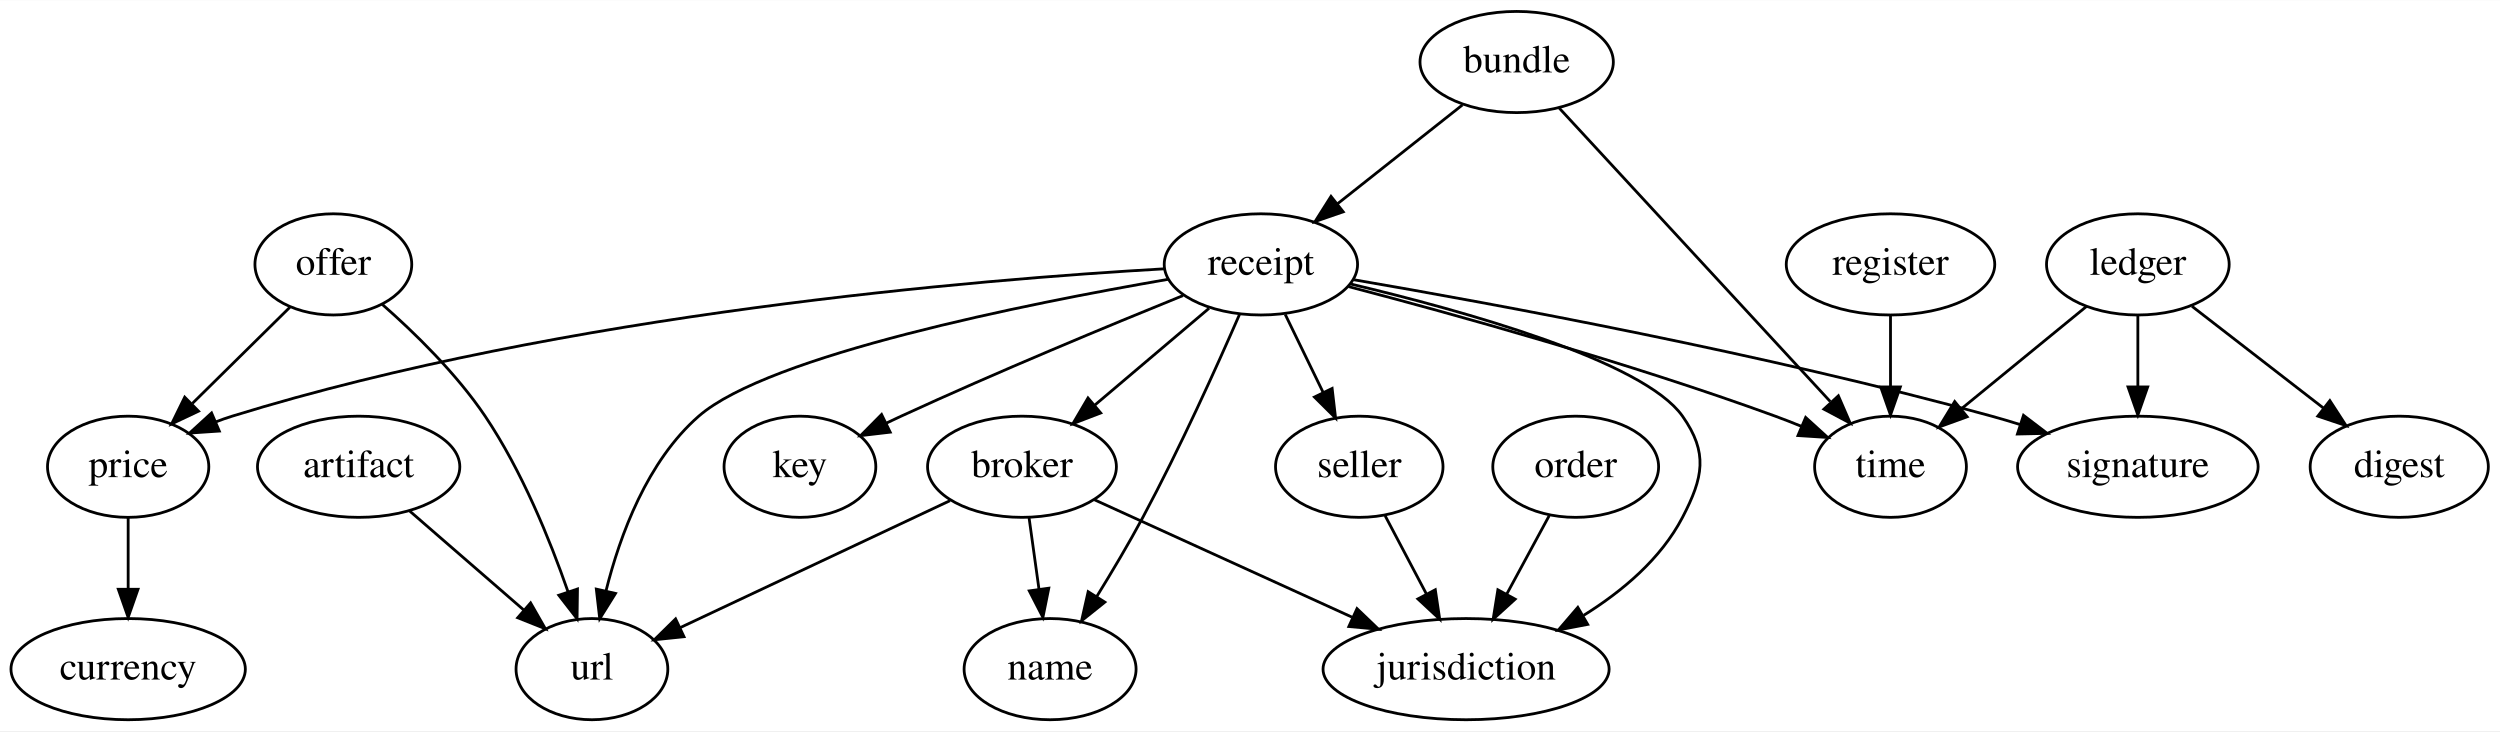
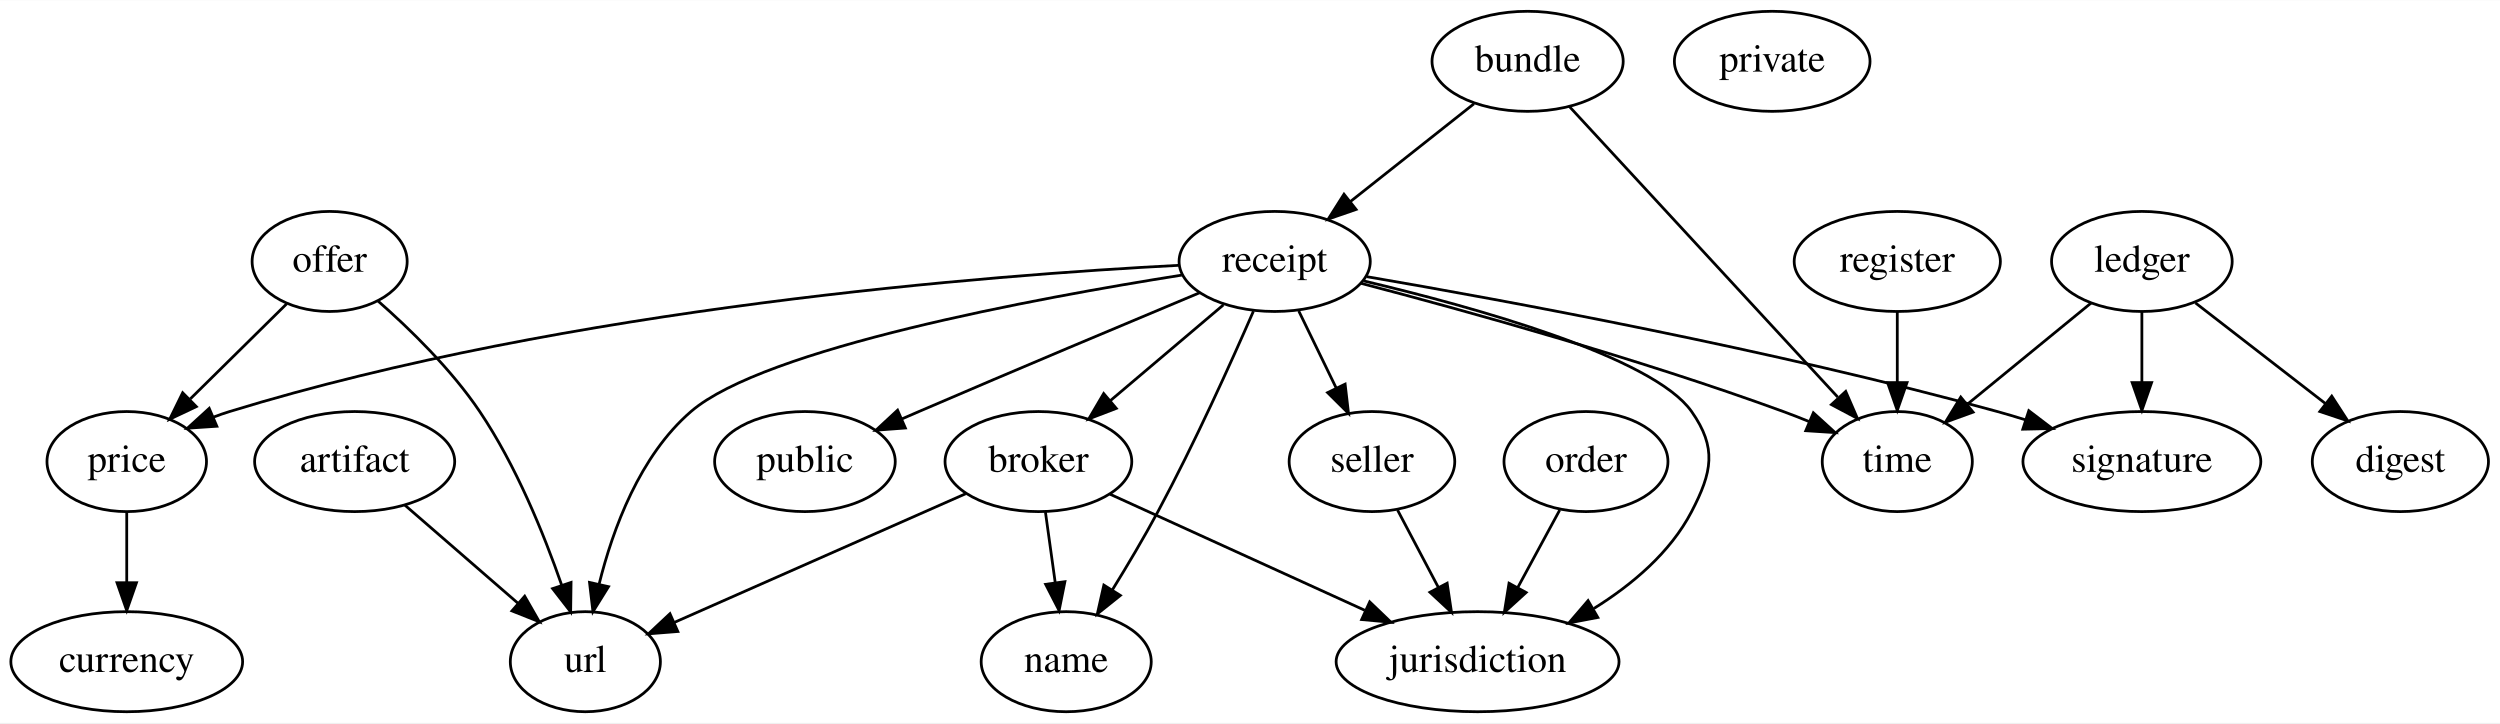
- <svg xmlns="http://www.w3.org/2000/svg" xmlns:xlink="http://www.w3.org/1999/xlink" width="889pt" height="260pt" viewBox="0.00 0.00 889.44 260.00">
+ <svg xmlns="http://www.w3.org/2000/svg" xmlns:xlink="http://www.w3.org/1999/xlink" width="899pt" height="260pt" viewBox="0.00 0.00 899.44 260.00">
  <g id="graph0" class="graph" transform="scale(1 1) rotate(0) translate(4 256)">
-     <polygon fill="#ffffff" stroke="transparent" points="-4,4 -4,-256 885.443,-256 885.443,4 -4,4" />
+     <polygon fill="#ffffff" stroke="transparent" points="-4,4 -4,-256 895.443,-256 895.443,4 -4,4" />
    <g id="node1" class="node">
      <g id="a_node1">
        <a xlink:href="https://protocol.licensezero.com/1.0.0-pre/artifact.json" xlink:title="artifact">
          <ellipse fill="none" stroke="#000000" cx="123.596" cy="-90" rx="35.995" ry="18" />
          <text text-anchor="middle" x="123.596" y="-86.3" font-family="Times,serif" font-size="14.00" fill="#000000">artifact</text>
        </a>
      </g>
    </g>
-     <g id="node18" class="node">
-       <g id="a_node18">
+     <g id="node19" class="node">
+       <g id="a_node19">
        <a xlink:href="https://protocol.licensezero.com/1.0.0-pre/url.json" xlink:title="url">
          <ellipse fill="none" stroke="#000000" cx="206.596" cy="-18" rx="27" ry="18" />
          <text text-anchor="middle" x="206.596" y="-14.3" font-family="Times,serif" font-size="14.00" fill="#000000">url</text>
        </a>
      </g>
    </g>
    <g id="edge1" class="edge">
      <path fill="none" stroke="#000000" d="M141.606,-74.377C153.53,-64.034 169.312,-50.343 182.337,-39.044" />
      <polygon fill="#000000" stroke="#000000" points="184.772,-41.566 190.032,-32.369 180.185,-36.278 184.772,-41.566" />
    </g>
    <g id="node2" class="node">
      <g id="a_node2">
        <a xlink:href="https://protocol.licensezero.com/1.0.0-pre/broker.json" xlink:title="broker">
-           <ellipse fill="none" stroke="#000000" cx="359.596" cy="-90" rx="33.595" ry="18" />
-           <text text-anchor="middle" x="359.596" y="-86.3" font-family="Times,serif" font-size="14.00" fill="#000000">broker</text>
+           <ellipse fill="none" stroke="#000000" cx="369.596" cy="-90" rx="33.595" ry="18" />
+           <text text-anchor="middle" x="369.596" y="-86.3" font-family="Times,serif" font-size="14.00" fill="#000000">broker</text>
        </a>
      </g>
    </g>
    <g id="node6" class="node">
      <g id="a_node6">
        <a xlink:href="https://protocol.licensezero.com/1.0.0-pre/jurisdiction.json" xlink:title="jurisdiction">
-           <ellipse fill="none" stroke="#000000" cx="517.596" cy="-18" rx="50.892" ry="18" />
-           <text text-anchor="middle" x="517.596" y="-14.3" font-family="Times,serif" font-size="14.00" fill="#000000">jurisdiction</text>
+           <ellipse fill="none" stroke="#000000" cx="527.596" cy="-18" rx="50.892" ry="18" />
+           <text text-anchor="middle" x="527.596" y="-14.3" font-family="Times,serif" font-size="14.00" fill="#000000">jurisdiction</text>
        </a>
      </g>
    </g>
    <g id="edge2" class="edge">
-       <path fill="none" stroke="#000000" d="M385.333,-78.272C410.159,-66.959 448.12,-49.66 477.017,-36.492" />
-       <polygon fill="#000000" stroke="#000000" points="478.788,-39.531 486.437,-32.199 475.885,-33.161 478.788,-39.531" />
-     </g>
-     <g id="node9" class="node">
-       <g id="a_node9">
+       <path fill="none" stroke="#000000" d="M395.333,-78.272C420.159,-66.959 458.12,-49.66 487.017,-36.492" />
+       <polygon fill="#000000" stroke="#000000" points="488.788,-39.531 496.437,-32.199 485.885,-33.161 488.788,-39.531" />
+     </g>
+     <g id="node10" class="node">
+       <g id="a_node10">
        <a xlink:href="https://protocol.licensezero.com/1.0.0-pre/name.json" xlink:title="name">
-           <ellipse fill="none" stroke="#000000" cx="369.596" cy="-18" rx="30.595" ry="18" />
-           <text text-anchor="middle" x="369.596" y="-14.3" font-family="Times,serif" font-size="14.00" fill="#000000">name</text>
+           <ellipse fill="none" stroke="#000000" cx="379.596" cy="-18" rx="30.595" ry="18" />
+           <text text-anchor="middle" x="379.596" y="-14.3" font-family="Times,serif" font-size="14.00" fill="#000000">name</text>
        </a>
      </g>
    </g>
    <g id="edge3" class="edge">
-       <path fill="none" stroke="#000000" d="M362.12,-71.831C363.189,-64.131 364.461,-54.974 365.65,-46.417" />
-       <polygon fill="#000000" stroke="#000000" points="369.13,-46.8 367.039,-36.413 362.196,-45.837 369.13,-46.8" />
+       <path fill="none" stroke="#000000" d="M372.12,-71.831C373.189,-64.131 374.461,-54.974 375.65,-46.417" />
+       <polygon fill="#000000" stroke="#000000" points="379.13,-46.8 377.039,-36.413 372.196,-45.837 379.13,-46.8" />
    </g>
    <g id="edge4" class="edge">
-       <path fill="none" stroke="#000000" d="M333.988,-77.949C307.543,-65.504 266.25,-46.072 237.887,-32.725" />
-       <polygon fill="#000000" stroke="#000000" points="239.343,-29.542 228.804,-28.451 236.362,-35.876 239.343,-29.542" />
+       <path fill="none" stroke="#000000" d="M343.408,-78.432C314.905,-65.842 269.313,-45.703 238.681,-32.172" />
+       <polygon fill="#000000" stroke="#000000" points="239.864,-28.869 229.302,-28.03 237.035,-35.272 239.864,-28.869" />
    </g>
    <g id="node3" class="node">
      <g id="a_node3">
        <a xlink:href="https://protocol.licensezero.com/1.0.0-pre/bundle.json" xlink:title="bundle">
-           <ellipse fill="none" stroke="#000000" cx="535.596" cy="-234" rx="34.394" ry="18" />
-           <text text-anchor="middle" x="535.596" y="-230.3" font-family="Times,serif" font-size="14.00" fill="#000000">bundle</text>
-         </a>
-       </g>
-     </g>
-     <g id="node13" class="node">
-       <g id="a_node13">
+           <ellipse fill="none" stroke="#000000" cx="545.596" cy="-234" rx="34.394" ry="18" />
+           <text text-anchor="middle" x="545.596" y="-230.3" font-family="Times,serif" font-size="14.00" fill="#000000">bundle</text>
+         </a>
+       </g>
+     </g>
+     <g id="node14" class="node">
+       <g id="a_node14">
        <a xlink:href="https://protocol.licensezero.com/1.0.0-pre/receipt.json" xlink:title="receipt">
-           <ellipse fill="none" stroke="#000000" cx="444.596" cy="-162" rx="34.394" ry="18" />
-           <text text-anchor="middle" x="444.596" y="-158.3" font-family="Times,serif" font-size="14.00" fill="#000000">receipt</text>
+           <ellipse fill="none" stroke="#000000" cx="454.596" cy="-162" rx="34.394" ry="18" />
+           <text text-anchor="middle" x="454.596" y="-158.3" font-family="Times,serif" font-size="14.00" fill="#000000">receipt</text>
        </a>
      </g>
    </g>
    <g id="edge5" class="edge">
-       <path fill="none" stroke="#000000" d="M516.298,-218.731C503.388,-208.517 486.21,-194.925 471.904,-183.606" />
-       <polygon fill="#000000" stroke="#000000" points="473.881,-180.707 463.867,-177.247 469.538,-186.197 473.881,-180.707" />
-     </g>
-     <g id="node17" class="node">
-       <g id="a_node17">
+       <path fill="none" stroke="#000000" d="M526.298,-218.731C513.388,-208.517 496.21,-194.925 481.904,-183.606" />
+       <polygon fill="#000000" stroke="#000000" points="483.881,-180.707 473.867,-177.247 479.538,-186.197 483.881,-180.707" />
+     </g>
+     <g id="node18" class="node">
+       <g id="a_node18">
        <a xlink:href="https://protocol.licensezero.com/1.0.0-pre/time.json" xlink:title="time">
-           <ellipse fill="none" stroke="#000000" cx="668.596" cy="-90" rx="27" ry="18" />
-           <text text-anchor="middle" x="668.596" y="-86.3" font-family="Times,serif" font-size="14.00" fill="#000000">time</text>
+           <ellipse fill="none" stroke="#000000" cx="678.596" cy="-90" rx="27" ry="18" />
+           <text text-anchor="middle" x="678.596" y="-86.3" font-family="Times,serif" font-size="14.00" fill="#000000">time</text>
        </a>
      </g>
    </g>
    <g id="edge6" class="edge">
-       <path fill="none" stroke="#000000" d="M550.595,-217.761C574.192,-192.213 620.08,-142.529 647.155,-113.215" />
-       <polygon fill="#000000" stroke="#000000" points="650.045,-115.245 654.258,-105.524 644.902,-110.495 650.045,-115.245" />
+       <path fill="none" stroke="#000000" d="M560.595,-217.761C584.192,-192.213 630.08,-142.529 657.155,-113.215" />
+       <polygon fill="#000000" stroke="#000000" points="660.045,-115.245 664.258,-105.524 654.902,-110.495 660.045,-115.245" />
    </g>
    <g id="node4" class="node">
      <g id="a_node4">
        <a xlink:href="https://protocol.licensezero.com/1.0.0-pre/currency.json" xlink:title="currency">
          <ellipse fill="none" stroke="#000000" cx="41.596" cy="-18" rx="41.693" ry="18" />
          <text text-anchor="middle" x="41.596" y="-14.3" font-family="Times,serif" font-size="14.00" fill="#000000">currency</text>
        </a>
      </g>
    </g>
    <g id="node5" class="node">
      <g id="a_node5">
        <a xlink:href="https://protocol.licensezero.com/1.0.0-pre/digest.json" xlink:title="digest">
-           <ellipse fill="none" stroke="#000000" cx="849.596" cy="-90" rx="31.695" ry="18" />
-           <text text-anchor="middle" x="849.596" y="-86.3" font-family="Times,serif" font-size="14.00" fill="#000000">digest</text>
+           <ellipse fill="none" stroke="#000000" cx="859.596" cy="-90" rx="31.695" ry="18" />
+           <text text-anchor="middle" x="859.596" y="-86.3" font-family="Times,serif" font-size="14.00" fill="#000000">digest</text>
        </a>
      </g>
    </g>
    <g id="node7" class="node">
      <g id="a_node7">
-         <a xlink:href="https://protocol.licensezero.com/1.0.0-pre/key.json" xlink:title="key">
-           <ellipse fill="none" stroke="#000000" cx="280.596" cy="-90" rx="27" ry="18" />
-           <text text-anchor="middle" x="280.596" y="-86.3" font-family="Times,serif" font-size="14.00" fill="#000000">key</text>
+         <a xlink:href="https://protocol.licensezero.com/1.0.0-pre/public.json" xlink:title="public">
+           <ellipse fill="none" stroke="#000000" cx="285.596" cy="-90" rx="32.494" ry="18" />
+           <text text-anchor="middle" x="285.596" y="-86.3" font-family="Times,serif" font-size="14.00" fill="#000000">public</text>
        </a>
      </g>
    </g>
    <g id="node8" class="node">
      <g id="a_node8">
+         <a xlink:href="https://protocol.licensezero.com/1.0.0-pre/private.json" xlink:title="private">
+           <ellipse fill="none" stroke="#000000" cx="633.596" cy="-234" rx="35.194" ry="18" />
+           <text text-anchor="middle" x="633.596" y="-230.3" font-family="Times,serif" font-size="14.00" fill="#000000">private</text>
+         </a>
+       </g>
+     </g>
+     <g id="node9" class="node">
+       <g id="a_node9">
        <a xlink:href="https://protocol.licensezero.com/1.0.0-pre/ledger.json" xlink:title="ledger">
-           <ellipse fill="none" stroke="#000000" cx="756.596" cy="-162" rx="32.494" ry="18" />
-           <text text-anchor="middle" x="756.596" y="-158.3" font-family="Times,serif" font-size="14.00" fill="#000000">ledger</text>
+           <ellipse fill="none" stroke="#000000" cx="766.596" cy="-162" rx="32.494" ry="18" />
+           <text text-anchor="middle" x="766.596" y="-158.3" font-family="Times,serif" font-size="14.00" fill="#000000">ledger</text>
        </a>
      </g>
    </g>
    <g id="edge7" class="edge">
-       <path fill="none" stroke="#000000" d="M775.866,-147.082C789.423,-136.586 807.748,-122.399 822.737,-110.794" />
-       <polygon fill="#000000" stroke="#000000" points="824.905,-113.542 830.669,-104.653 820.62,-108.007 824.905,-113.542" />
-     </g>
-     <g id="node16" class="node">
-       <g id="a_node16">
+       <path fill="none" stroke="#000000" d="M785.866,-147.082C799.423,-136.586 817.748,-122.399 832.737,-110.794" />
+       <polygon fill="#000000" stroke="#000000" points="834.905,-113.542 840.669,-104.653 830.62,-108.007 834.905,-113.542" />
+     </g>
+     <g id="node17" class="node">
+       <g id="a_node17">
        <a xlink:href="https://protocol.licensezero.com/1.0.0-pre/signature.json" xlink:title="signature">
-           <ellipse fill="none" stroke="#000000" cx="756.596" cy="-90" rx="42.793" ry="18" />
-           <text text-anchor="middle" x="756.596" y="-86.3" font-family="Times,serif" font-size="14.00" fill="#000000">signature</text>
+           <ellipse fill="none" stroke="#000000" cx="766.596" cy="-90" rx="42.793" ry="18" />
+           <text text-anchor="middle" x="766.596" y="-86.3" font-family="Times,serif" font-size="14.00" fill="#000000">signature</text>
        </a>
      </g>
    </g>
    <g id="edge8" class="edge">
-       <path fill="none" stroke="#000000" d="M756.596,-143.831C756.596,-136.131 756.596,-126.974 756.596,-118.417" />
-       <polygon fill="#000000" stroke="#000000" points="760.096,-118.413 756.596,-108.413 753.096,-118.413 760.096,-118.413" />
+       <path fill="none" stroke="#000000" d="M766.596,-143.831C766.596,-136.131 766.596,-126.974 766.596,-118.417" />
+       <polygon fill="#000000" stroke="#000000" points="770.096,-118.413 766.596,-108.413 763.096,-118.413 770.096,-118.413" />
    </g>
    <g id="edge9" class="edge">
-       <path fill="none" stroke="#000000" d="M738.363,-147.082C725.485,-136.545 708.061,-122.289 693.847,-110.66" />
-       <polygon fill="#000000" stroke="#000000" points="695.864,-107.788 685.908,-104.165 691.432,-113.206 695.864,-107.788" />
-     </g>
-     <g id="node10" class="node">
-       <g id="a_node10">
+       <path fill="none" stroke="#000000" d="M748.363,-147.082C735.485,-136.545 718.061,-122.289 703.847,-110.66" />
+       <polygon fill="#000000" stroke="#000000" points="705.864,-107.788 695.908,-104.165 701.432,-113.206 705.864,-107.788" />
+     </g>
+     <g id="node11" class="node">
+       <g id="a_node11">
        <a xlink:href="https://protocol.licensezero.com/1.0.0-pre/offer.json" xlink:title="offer">
          <ellipse fill="none" stroke="#000000" cx="114.596" cy="-162" rx="27.895" ry="18" />
          <text text-anchor="middle" x="114.596" y="-158.3" font-family="Times,serif" font-size="14.00" fill="#000000">offer</text>
        </a>
      </g>
    </g>
-     <g id="node12" class="node">
-       <g id="a_node12">
+     <g id="node13" class="node">
+       <g id="a_node13">
        <a xlink:href="https://protocol.licensezero.com/1.0.0-pre/price.json" xlink:title="price">
          <ellipse fill="none" stroke="#000000" cx="41.596" cy="-90" rx="28.695" ry="18" />
          <text text-anchor="middle" x="41.596" y="-86.3" font-family="Times,serif" font-size="14.00" fill="#000000">price</text>
        </a>
      </g>
    </g>
    <g id="edge10" class="edge">
      <path fill="none" stroke="#000000" d="M99.115,-146.731C89.049,-136.803 75.749,-123.685 64.473,-112.564" />
      <polygon fill="#000000" stroke="#000000" points="66.633,-109.778 57.055,-105.247 61.717,-114.761 66.633,-109.778" />
    </g>
    <g id="edge11" class="edge">
      <path fill="none" stroke="#000000" d="M131.927,-147.832C143.486,-137.684 158.38,-123.178 168.596,-108 181.622,-88.649 191.619,-64.115 198.083,-45.551" />
      <polygon fill="#000000" stroke="#000000" points="201.451,-46.517 201.307,-35.923 194.813,-44.294 201.451,-46.517" />
    </g>
-     <g id="node11" class="node">
-       <g id="a_node11">
+     <g id="node12" class="node">
+       <g id="a_node12">
        <a xlink:href="https://protocol.licensezero.com/1.0.0-pre/order.json" xlink:title="order">
-           <ellipse fill="none" stroke="#000000" cx="556.596" cy="-90" rx="29.497" ry="18" />
-           <text text-anchor="middle" x="556.596" y="-86.3" font-family="Times,serif" font-size="14.00" fill="#000000">order</text>
+           <ellipse fill="none" stroke="#000000" cx="566.596" cy="-90" rx="29.497" ry="18" />
+           <text text-anchor="middle" x="566.596" y="-86.3" font-family="Times,serif" font-size="14.00" fill="#000000">order</text>
        </a>
      </g>
    </g>
    <g id="edge12" class="edge">
-       <path fill="none" stroke="#000000" d="M547.155,-72.571C542.624,-64.206 537.095,-53.998 532.05,-44.684" />
-       <polygon fill="#000000" stroke="#000000" points="535.062,-42.895 527.221,-35.769 528.907,-46.229 535.062,-42.895" />
+       <path fill="none" stroke="#000000" d="M557.155,-72.571C552.624,-64.206 547.095,-53.998 542.05,-44.684" />
+       <polygon fill="#000000" stroke="#000000" points="545.062,-42.895 537.221,-35.769 538.907,-46.229 545.062,-42.895" />
    </g>
    <g id="edge13" class="edge">
      <path fill="none" stroke="#000000" d="M41.596,-71.831C41.596,-64.131 41.596,-54.974 41.596,-46.417" />
      <polygon fill="#000000" stroke="#000000" points="45.096,-46.413 41.596,-36.413 38.096,-46.413 45.096,-46.413" />
    </g>
    <g id="edge14" class="edge">
-       <path fill="none" stroke="#000000" d="M426.153,-146.377C414.265,-136.308 398.633,-123.066 385.506,-111.947" />
-       <polygon fill="#000000" stroke="#000000" points="387.605,-109.138 377.712,-105.345 383.08,-114.479 387.605,-109.138" />
+       <path fill="none" stroke="#000000" d="M436.153,-146.377C424.265,-136.308 408.633,-123.066 395.506,-111.947" />
+       <polygon fill="#000000" stroke="#000000" points="397.605,-109.138 387.712,-105.345 393.08,-114.479 397.605,-109.138" />
    </g>
    <g id="edge15" class="edge">
-       <path fill="none" stroke="#000000" d="M476.645,-154.992C516.43,-145.567 580.75,-127.701 594.596,-108 603.797,-94.91 601.979,-86.195 594.596,-72 586.933,-57.265 573.203,-45.715 559.437,-37.144" />
-       <polygon fill="#000000" stroke="#000000" points="560.857,-33.922 550.449,-31.938 557.348,-39.979 560.857,-33.922" />
+       <path fill="none" stroke="#000000" d="M486.645,-154.992C526.43,-145.567 590.75,-127.701 604.596,-108 613.797,-94.91 611.979,-86.195 604.596,-72 596.933,-57.265 583.203,-45.715 569.437,-37.144" />
+       <polygon fill="#000000" stroke="#000000" points="570.857,-33.922 560.449,-31.938 567.348,-39.979 570.857,-33.922" />
    </g>
    <g id="edge16" class="edge">
-       <path fill="none" stroke="#000000" d="M416.907,-150.921C390.829,-140.344 350.774,-123.734 316.596,-108 314.835,-107.189 313.032,-106.343 311.218,-105.478" />
-       <polygon fill="#000000" stroke="#000000" points="312.712,-102.312 302.189,-101.079 309.646,-108.605 312.712,-102.312" />
+       <path fill="none" stroke="#000000" d="M427.579,-150.736C401.64,-139.889 361.378,-122.971 326.596,-108 324.566,-107.126 322.48,-106.224 320.377,-105.311" />
+       <polygon fill="#000000" stroke="#000000" points="321.726,-102.081 311.161,-101.291 318.928,-108.497 321.726,-102.081" />
    </g>
    <g id="edge17" class="edge">
-       <path fill="none" stroke="#000000" d="M436.961,-144.122C428.952,-125.751 415.725,-96.46 402.596,-72 397.583,-62.66 391.661,-52.689 386.228,-43.891" />
-       <polygon fill="#000000" stroke="#000000" points="389.074,-41.84 380.801,-35.221 383.14,-45.554 389.074,-41.84" />
+       <path fill="none" stroke="#000000" d="M446.961,-144.122C438.952,-125.751 425.725,-96.46 412.596,-72 407.583,-62.66 401.661,-52.689 396.228,-43.891" />
+       <polygon fill="#000000" stroke="#000000" points="399.074,-41.84 390.801,-35.221 393.14,-45.554 399.074,-41.84" />
    </g>
    <g id="edge18" class="edge">
-       <path fill="none" stroke="#000000" d="M410.272,-160.432C344.533,-156.67 196.883,-144.542 78.596,-108 76.702,-107.415 74.784,-106.745 72.869,-106.016" />
-       <polygon fill="#000000" stroke="#000000" points="74.022,-102.702 63.451,-101.992 71.271,-109.139 74.022,-102.702" />
+       <path fill="none" stroke="#000000" d="M420.12,-160.609C352.982,-157.129 200.591,-145.432 78.596,-108 76.701,-107.418 74.782,-106.752 72.867,-106.025" />
+       <polygon fill="#000000" stroke="#000000" points="74.017,-102.71 63.446,-102.006 71.271,-109.149 74.017,-102.71" />
+     </g>
+     <g id="node16" class="node">
+       <g id="a_node16">
+         <a xlink:href="https://protocol.licensezero.com/1.0.0-pre/seller.json" xlink:title="seller">
+           <ellipse fill="none" stroke="#000000" cx="489.596" cy="-90" rx="29.795" ry="18" />
+           <text text-anchor="middle" x="489.596" y="-86.3" font-family="Times,serif" font-size="14.00" fill="#000000">seller</text>
+         </a>
+       </g>
+     </g>
+     <g id="edge19" class="edge">
+       <path fill="none" stroke="#000000" d="M463.248,-144.202C467.305,-135.857 472.222,-125.742 476.705,-116.52" />
+       <polygon fill="#000000" stroke="#000000" points="479.941,-117.868 481.165,-107.345 473.645,-114.808 479.941,-117.868" />
+     </g>
+     <g id="edge20" class="edge">
+       <path fill="none" stroke="#000000" d="M487.755,-156.522C537.489,-147.989 634.153,-130.178 714.596,-108 717.92,-107.084 721.341,-106.068 724.764,-104.999" />
+       <polygon fill="#000000" stroke="#000000" points="725.916,-108.305 734.344,-101.884 723.751,-101.648 725.916,-108.305" />
+     </g>
+     <g id="edge21" class="edge">
+       <path fill="none" stroke="#000000" d="M485.745,-154.1C522.477,-144.489 585.17,-127.156 637.596,-108 640.663,-106.879 643.827,-105.642 646.974,-104.356" />
+       <polygon fill="#000000" stroke="#000000" points="648.409,-107.55 656.249,-100.423 645.676,-101.105 648.409,-107.55" />
+     </g>
+     <g id="edge22" class="edge">
+       <path fill="none" stroke="#000000" d="M421.183,-157.09C368.894,-148.812 270.969,-130.737 244.596,-108 226.219,-92.156 216.514,-65.914 211.528,-45.843" />
+       <polygon fill="#000000" stroke="#000000" points="214.925,-44.994 209.33,-35.997 208.093,-46.52 214.925,-44.994" />
    </g>
    <g id="node15" class="node">
      <g id="a_node15">
-         <a xlink:href="https://protocol.licensezero.com/1.0.0-pre/seller.json" xlink:title="seller">
-           <ellipse fill="none" stroke="#000000" cx="479.596" cy="-90" rx="29.795" ry="18" />
-           <text text-anchor="middle" x="479.596" y="-86.3" font-family="Times,serif" font-size="14.00" fill="#000000">seller</text>
-         </a>
-       </g>
-     </g>
-     <g id="edge19" class="edge">
-       <path fill="none" stroke="#000000" d="M453.248,-144.202C457.305,-135.857 462.222,-125.742 466.705,-116.52" />
-       <polygon fill="#000000" stroke="#000000" points="469.941,-117.868 471.165,-107.345 463.645,-114.808 469.941,-117.868" />
-     </g>
-     <g id="edge20" class="edge">
-       <path fill="none" stroke="#000000" d="M477.755,-156.522C527.489,-147.989 624.153,-130.178 704.596,-108 707.92,-107.084 711.341,-106.068 714.764,-104.999" />
-       <polygon fill="#000000" stroke="#000000" points="715.916,-108.305 724.344,-101.884 713.751,-101.648 715.916,-108.305" />
-     </g>
-     <g id="edge21" class="edge">
-       <path fill="none" stroke="#000000" d="M475.745,-154.1C512.477,-144.489 575.17,-127.156 627.596,-108 630.663,-106.879 633.827,-105.642 636.974,-104.356" />
-       <polygon fill="#000000" stroke="#000000" points="638.409,-107.55 646.249,-100.423 635.676,-101.105 638.409,-107.55" />
-     </g>
-     <g id="edge22" class="edge">
-       <path fill="none" stroke="#000000" d="M411.542,-156.68C361.438,-148.034 269.459,-129.696 244.596,-108 226.314,-92.046 216.598,-65.817 211.584,-45.779" />
-       <polygon fill="#000000" stroke="#000000" points="214.982,-44.938 209.369,-35.952 208.153,-46.476 214.982,-44.938" />
-     </g>
-     <g id="node14" class="node">
-       <g id="a_node14">
        <a xlink:href="https://protocol.licensezero.com/1.0.0-pre/register.json" xlink:title="register">
-           <ellipse fill="none" stroke="#000000" cx="668.596" cy="-162" rx="37.093" ry="18" />
-           <text text-anchor="middle" x="668.596" y="-158.3" font-family="Times,serif" font-size="14.00" fill="#000000">register</text>
+           <ellipse fill="none" stroke="#000000" cx="678.596" cy="-162" rx="37.093" ry="18" />
+           <text text-anchor="middle" x="678.596" y="-158.3" font-family="Times,serif" font-size="14.00" fill="#000000">register</text>
        </a>
      </g>
    </g>
    <g id="edge23" class="edge">
-       <path fill="none" stroke="#000000" d="M668.596,-143.831C668.596,-136.131 668.596,-126.974 668.596,-118.417" />
-       <polygon fill="#000000" stroke="#000000" points="672.096,-118.413 668.596,-108.413 665.096,-118.413 672.096,-118.413" />
+       <path fill="none" stroke="#000000" d="M678.596,-143.831C678.596,-136.131 678.596,-126.974 678.596,-118.417" />
+       <polygon fill="#000000" stroke="#000000" points="682.096,-118.413 678.596,-108.413 675.096,-118.413 682.096,-118.413" />
    </g>
    <g id="edge24" class="edge">
-       <path fill="none" stroke="#000000" d="M488.795,-72.571C493.21,-64.206 498.597,-53.998 503.513,-44.684" />
-       <polygon fill="#000000" stroke="#000000" points="506.646,-46.246 508.218,-35.769 500.455,-42.979 506.646,-46.246" />
+       <path fill="none" stroke="#000000" d="M498.795,-72.571C503.21,-64.206 508.597,-53.998 513.513,-44.684" />
+       <polygon fill="#000000" stroke="#000000" points="516.646,-46.246 518.218,-35.769 510.455,-42.979 516.646,-46.246" />
    </g>
  </g>
</svg>
